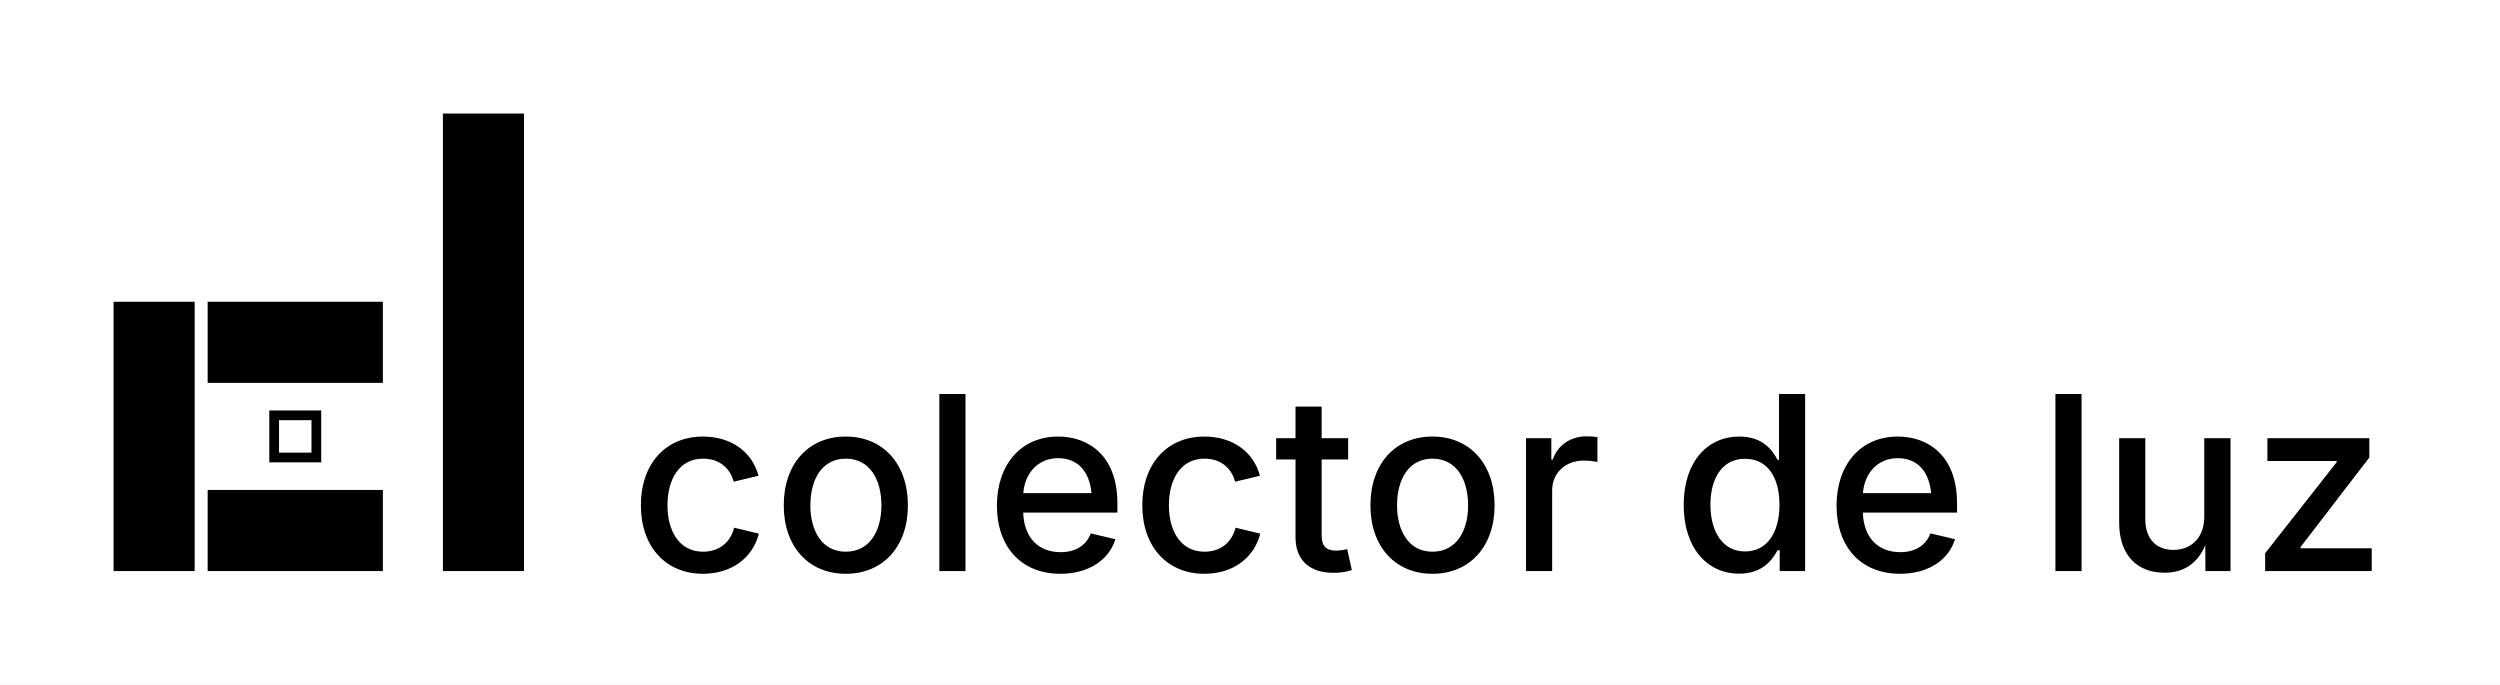
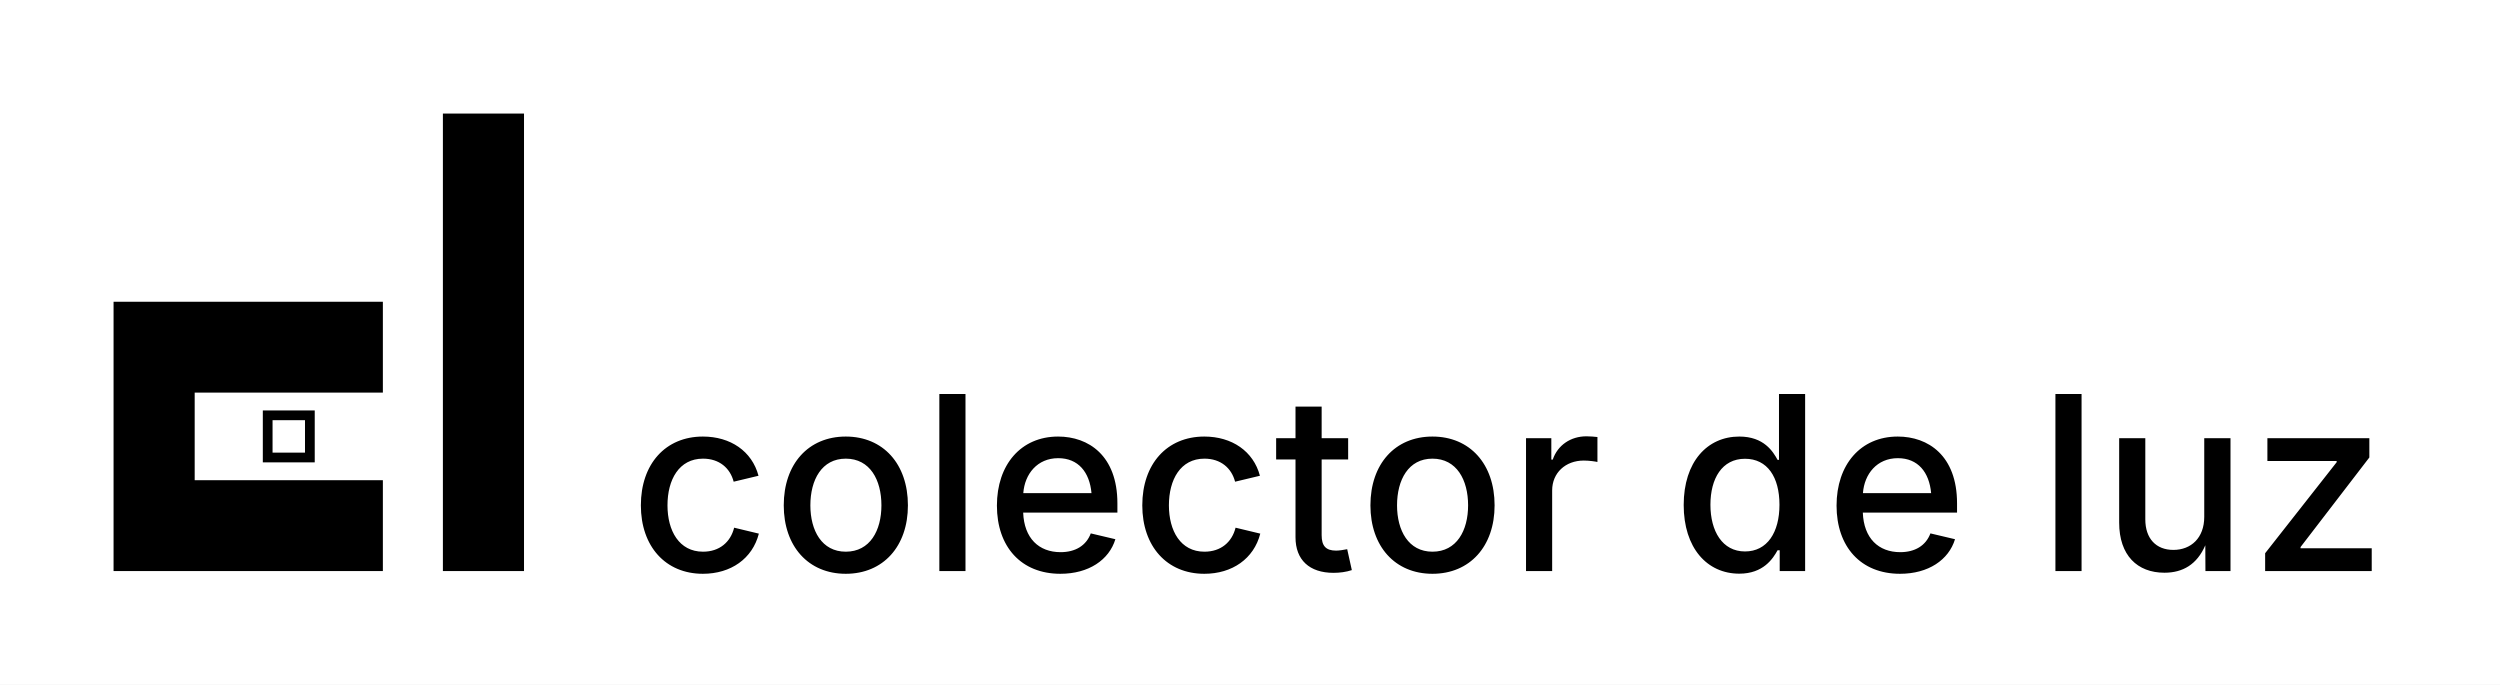
<svg xmlns="http://www.w3.org/2000/svg" viewBox="0 0 3082 844">
  <rect width="3082.023" height="844" fill="#fff" />
  <g fill="#000" transform="translate(140 140)">
    <g>
-       <rect x="0" y="232" width="100" height="332" />
-       <rect x="116" y="232" width="216" height="100" />
-       <rect x="116" y="464" width="216" height="100" />
+       <path d="M0 232h332v112h-232v108h232v112h-332z" />
      <rect x="406" y="0" width="100" height="564" />
-       <path fill-rule="evenodd" d="M192.0 366.0h64v64h-64z M204.0 378.0v40h40v-40z" />
+       <path fill-rule="evenodd" d="M184.0 366.0h64v64h-64z M196.0 378.0v40h40v-40z" />
    </g>
    <g transform="translate(636 564)">
      <path d="M90.527 3.369C124.951 3.369 151.611 -15.234 159.521 -46.143L129.053 -53.467C124.658 -35.742 111.035 -23.877 90.674 -23.877C61.084 -23.877 46.875 -49.805 46.875 -81.006C46.875 -112.646 61.084 -138.574 90.674 -138.574C110.742 -138.574 124.072 -127.002 128.467 -110.156L159.082 -117.48C151.025 -147.803 124.512 -165.82 90.527 -165.82C44.385 -165.82 14.062 -131.982 14.062 -81.006C14.062 -30.469 44.385 3.369 90.527 3.369Z M266.672 3.369C312.814 3.369 343.283 -30.469 343.283 -81.006C343.283 -131.982 312.814 -165.82 266.672 -165.82C220.529 -165.82 190.207 -131.982 190.207 -81.006C190.207 -30.469 220.529 3.369 266.672 3.369ZM266.672 -23.877C237.082 -23.877 223.02 -49.951 223.02 -81.006C223.02 -112.5 237.082 -138.574 266.672 -138.574C296.555 -138.574 310.617 -112.354 310.617 -81.006C310.617 -49.951 296.555 -23.877 266.672 -23.877Z M414.252 -218.262H382.025V0.0H414.252Z M531.217 3.369C566.227 3.369 591.275 -13.77 599.039 -39.258L568.717 -46.436C563.004 -31.201 549.527 -23.291 531.51 -23.291C504.703 -23.291 486.539 -40.43 485.367 -72.07H601.529V-83.496C601.529 -142.529 565.787 -165.82 528.434 -165.82C482.584 -165.82 452.994 -131.104 452.994 -80.713C452.994 -29.883 482.877 3.369 531.217 3.369ZM485.514 -96.094C487.271 -119.678 502.799 -139.16 528.58 -139.16C553.336 -139.16 567.252 -121.875 569.596 -96.094Z M708.68 3.369C743.104 3.369 769.764 -15.234 777.674 -46.143L747.205 -53.467C742.811 -35.742 729.188 -23.877 708.826 -23.877C679.236 -23.877 665.027 -49.805 665.027 -81.006C665.027 -112.646 679.236 -138.574 708.826 -138.574C728.895 -138.574 742.225 -127.002 746.619 -110.156L777.234 -117.48C769.178 -147.803 742.664 -165.82 708.68 -165.82C662.537 -165.82 632.215 -131.982 632.215 -81.006C632.215 -30.469 662.537 3.369 708.68 3.369Z M885.996 -163.77H853.33V-202.734H821.104V-163.77H797.227V-137.549H821.104V-41.602C821.104 -13.77 838.242 2.197 867.979 2.197C875.449 2.197 883.652 1.172 890.537 -1.172L884.824 -26.953C880.869 -26.074 874.57 -25.195 871.201 -25.195C858.457 -25.195 853.33 -31.055 853.33 -44.238V-137.549H885.996Z M989.924 3.369C1036.066 3.369 1066.535 -30.469 1066.535 -81.006C1066.535 -131.982 1036.066 -165.82 989.924 -165.82C943.781 -165.82 913.459 -131.982 913.459 -81.006C913.459 -30.469 943.781 3.369 989.924 3.369ZM989.924 -23.877C960.334 -23.877 946.271 -49.951 946.271 -81.006C946.271 -112.5 960.334 -138.574 989.924 -138.574C1019.807 -138.574 1033.869 -112.354 1033.869 -81.006C1033.869 -49.951 1019.807 -23.877 989.924 -23.877Z M1105.277 0.0H1137.504V-99.463C1137.504 -120.996 1153.91 -136.23 1176.469 -136.23C1183.207 -136.23 1190.971 -135.059 1193.314 -134.473V-165.234C1189.945 -165.674 1183.793 -166.113 1179.691 -166.113C1160.502 -166.113 1144.242 -155.273 1138.236 -137.402H1136.479V-163.77H1105.277Z M1368.211 3.223C1397.801 3.223 1409.666 -15.234 1415.379 -25.635H1418.016V0.0H1449.363V-218.262H1417.137V-137.109H1415.379C1409.812 -147.217 1398.68 -165.82 1368.211 -165.82C1328.807 -165.82 1299.656 -134.766 1299.656 -81.445C1299.656 -28.564 1328.367 3.223 1368.211 3.223ZM1375.242 -24.17C1347.264 -24.17 1332.615 -49.219 1332.615 -81.738C1332.615 -113.965 1346.824 -138.428 1375.242 -138.428C1402.928 -138.428 1417.723 -115.723 1417.723 -81.738C1417.723 -47.607 1402.635 -24.17 1375.242 -24.17Z M1566.328 3.369C1601.338 3.369 1626.387 -13.77 1634.15 -39.258L1603.828 -46.436C1598.115 -31.201 1584.639 -23.291 1566.621 -23.291C1539.814 -23.291 1521.65 -40.43 1520.479 -72.07H1636.641V-83.496C1636.641 -142.529 1600.898 -165.82 1563.545 -165.82C1517.695 -165.82 1488.105 -131.104 1488.105 -80.713C1488.105 -29.883 1517.988 3.369 1566.328 3.369ZM1520.625 -96.094C1522.383 -119.678 1537.91 -139.16 1563.691 -139.16C1588.447 -139.16 1602.363 -121.875 1604.707 -96.094Z M1790.15 -218.262H1757.924V0.0H1790.15Z M1892.32 2.051C1914.879 2.051 1932.457 -8.057 1942.711 -31.787L1942.857 0.0H1973.766V-163.77H1941.393V-66.797C1941.393 -40.869 1925.133 -26.074 1903.307 -26.074C1881.92 -26.074 1868.736 -40.137 1868.736 -63.721V-163.77H1836.51V-59.766C1836.51 -19.336 1858.922 2.051 1892.32 2.051Z M2016.463 0.0H2147.859V-28.125H2060.115V-29.59L2144.93 -140.039V-163.77H2019.246V-135.645H2104.646V-134.18L2016.463 -21.973Z" />
    </g>
  </g>
</svg>
